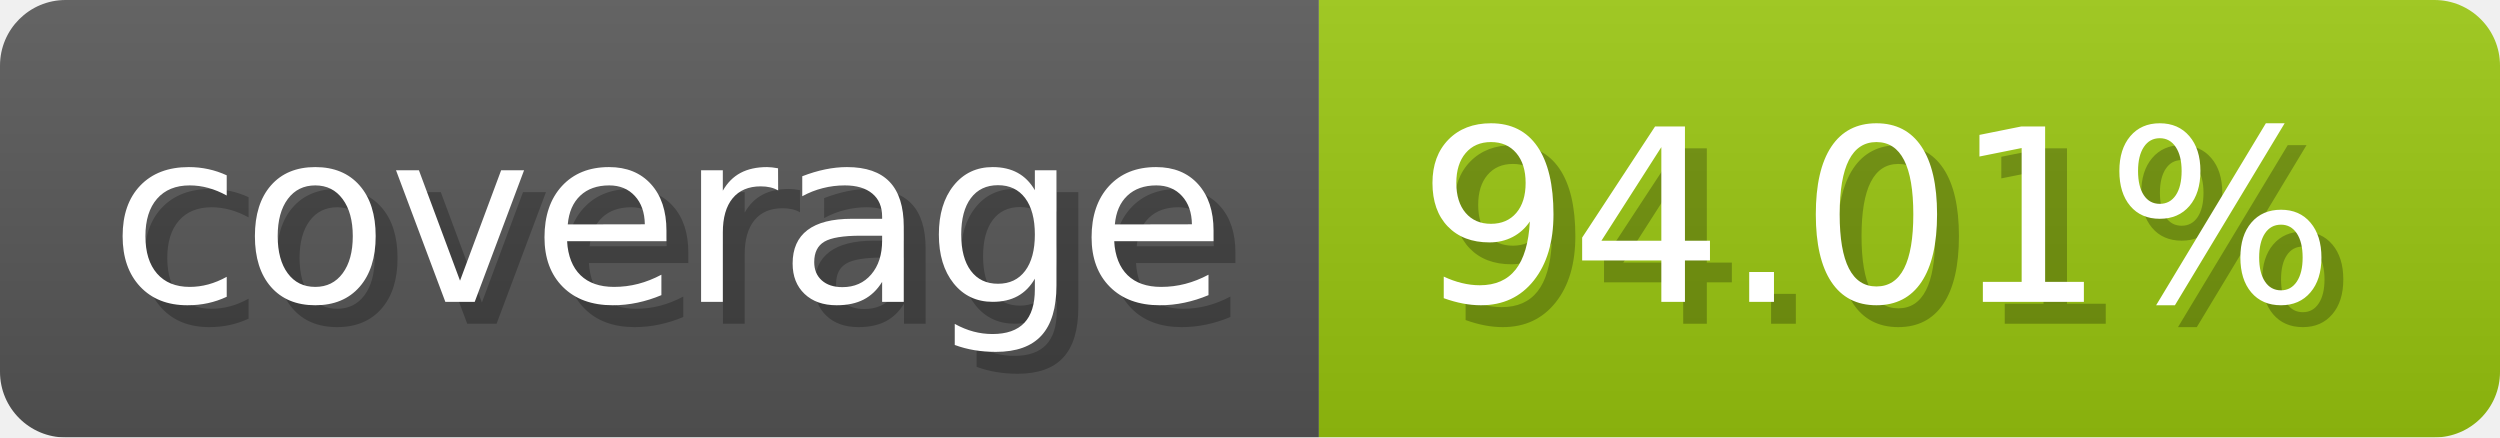
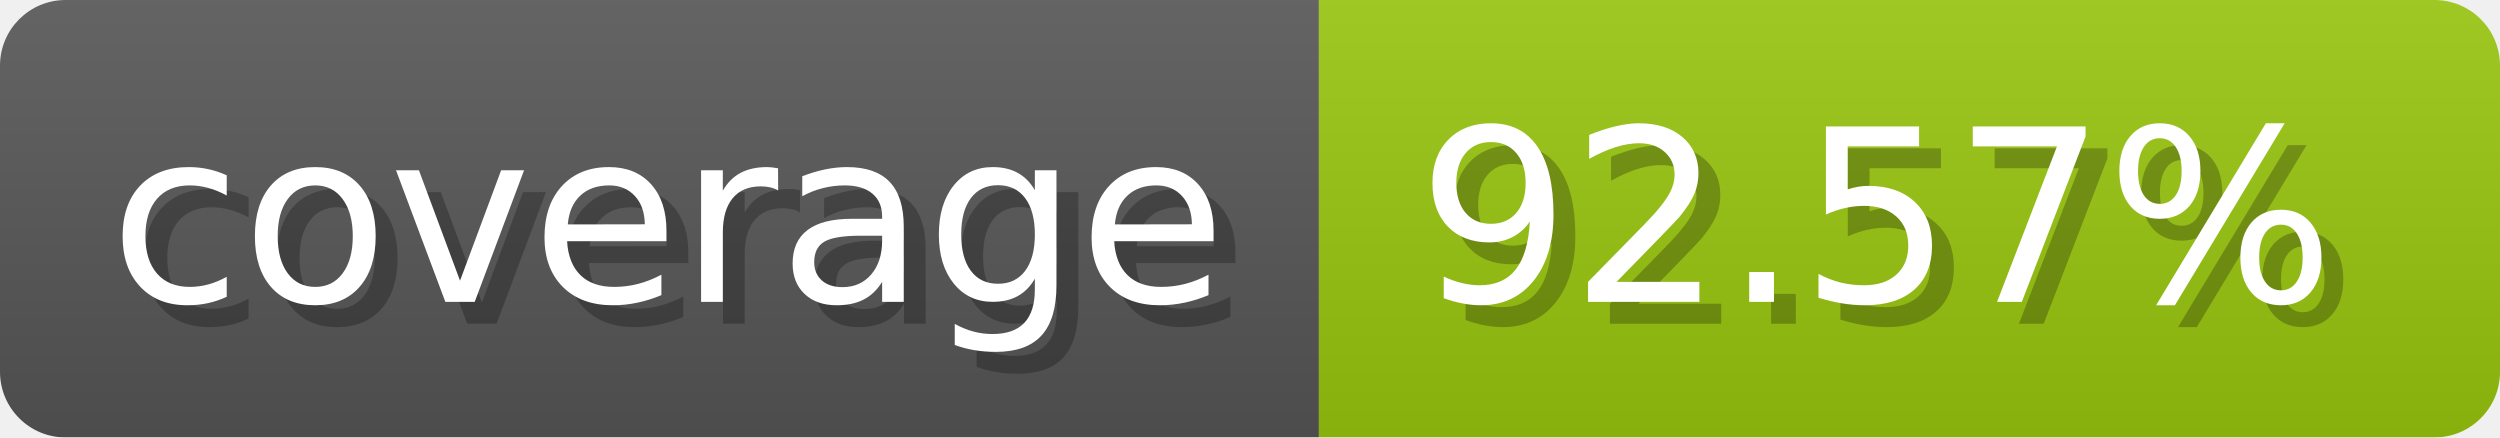
- <svg xmlns="http://www.w3.org/2000/svg" width="114.3" height="20" viewBox="0 0 1143 200" role="img" aria-label="coverage: 94.01%">
-   <linearGradient id="dMfyn" x2="0" y2="100%">
+ <svg xmlns="http://www.w3.org/2000/svg" width="114.3" height="20" viewBox="0 0 1143 200" role="img" aria-label="coverage: 92.57%">
+   <linearGradient id="ExOdg" x2="0" y2="100%">
    <stop offset="0" stop-opacity=".1" stop-color="#EEE" />
    <stop offset="1" stop-opacity=".1" />
  </linearGradient>
-   <mask id="rMMvy">
+   <mask id="xvVwu">
    <rect width="1143" height="200" rx="30" fill="#FFF" />
  </mask>
-   <g mask="url(#rMMvy)">
+   <g mask="url(#xvVwu)">
    <rect width="603" height="200" fill="#555" />
    <rect width="540" height="200" fill="#97c40f" x="603" />
-     <rect width="1143" height="200" fill="url(#dMfyn)" />
+     <rect width="1143" height="200" fill="url(#ExOdg)" />
  </g>
  <g aria-hidden="true" fill="#fff" text-anchor="start" font-family="Verdana,DejaVu Sans,sans-serif" font-size="110">
    <text x="60" y="148" textLength="503" fill="#000" opacity="0.25">coverage</text>
    <text x="50" y="138" textLength="503">coverage</text>
-     <text x="658" y="148" textLength="440" fill="#000" opacity="0.25">94.01%</text>
-     <text x="648" y="138" textLength="440">94.01%</text>
+     <text x="658" y="148" textLength="440" fill="#000" opacity="0.25">92.57%</text>
+     <text x="648" y="138" textLength="440">92.57%</text>
  </g>
</svg>
